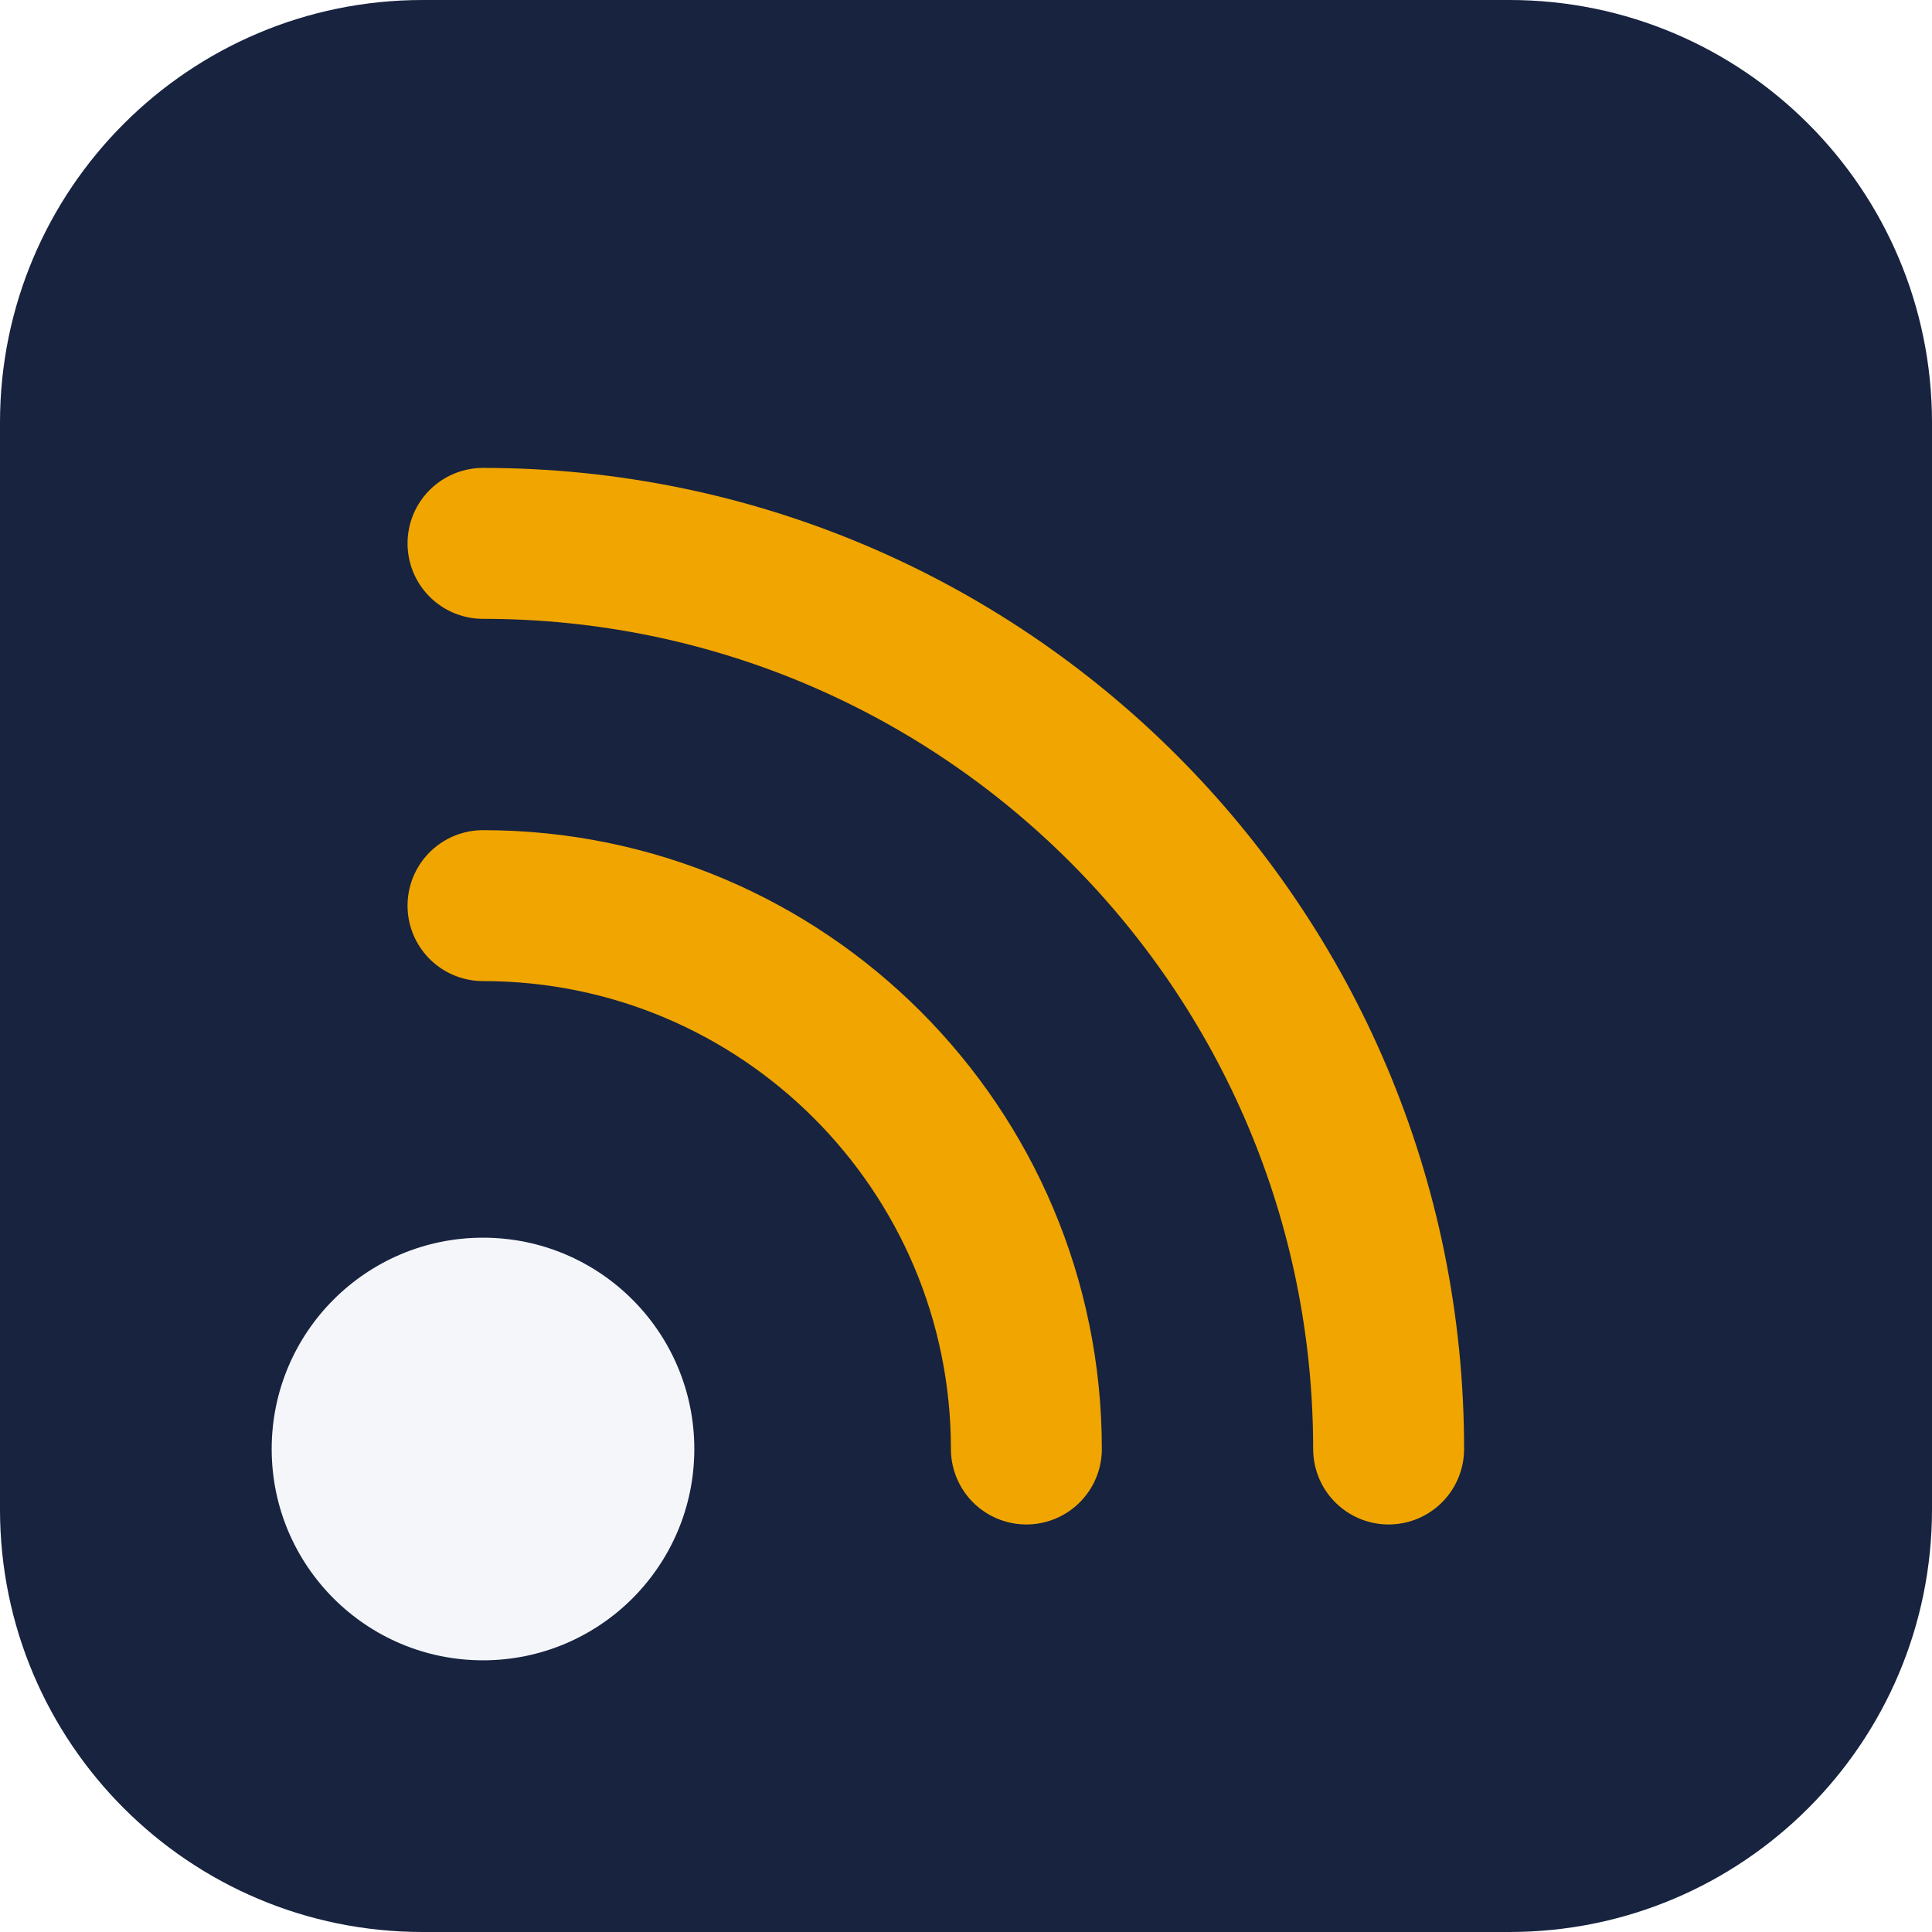
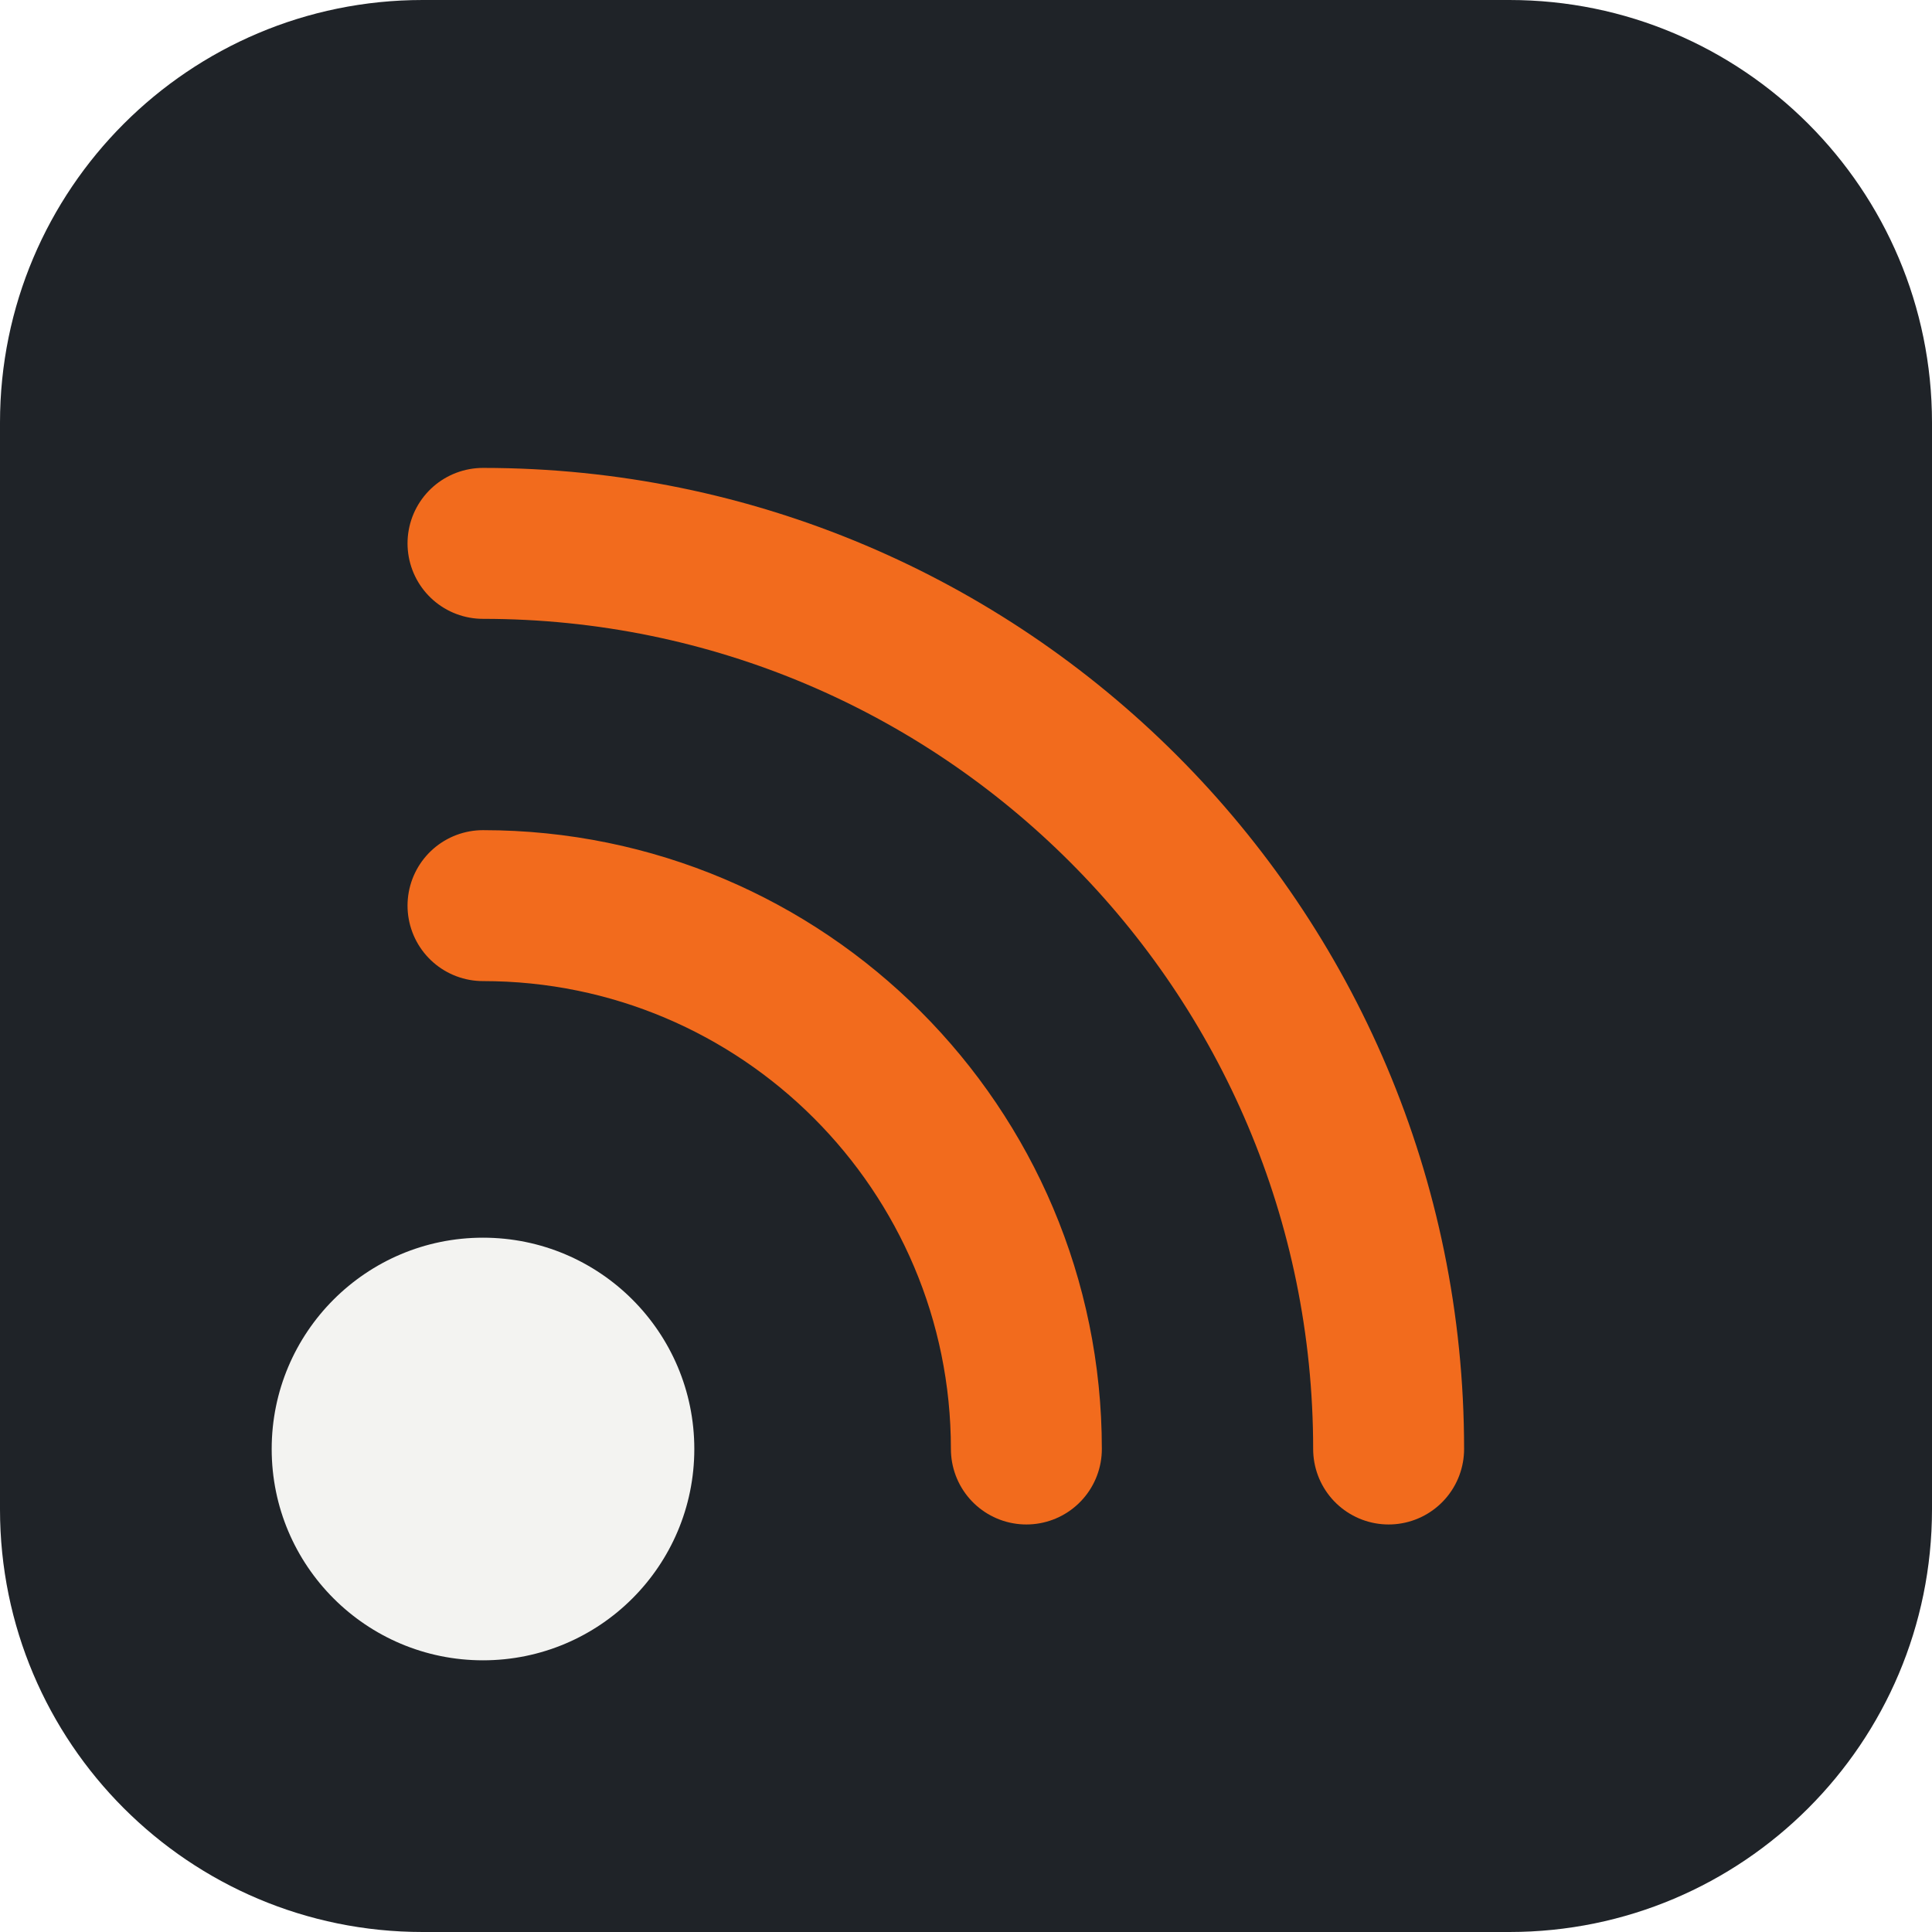
<svg xmlns="http://www.w3.org/2000/svg" viewBox="0 0 32 32">
-   <rect width="32" height="32" rx="7" fill="#17233f" />
-   <path d="M8 15a9 9 0 0 1 9 9M8 9a15 15 0 0 1 15 15" fill="none" stroke="#f0a500" stroke-width="2.5" stroke-linecap="round" />
-   <circle cx="8" cy="24" r="3.5" fill="#f4f6fa" />
+   <rect width="32" height="32" rx="7" fill="#1f2328" />
+   <path d="M8 15a9 9 0 0 1 9 9M8 9a15 15 0 0 1 15 15" fill="none" stroke="#f26b1d" stroke-width="2.5" stroke-linecap="round" />
+   <circle cx="8" cy="24" r="3.5" fill="#f3f3f1" />
</svg>
